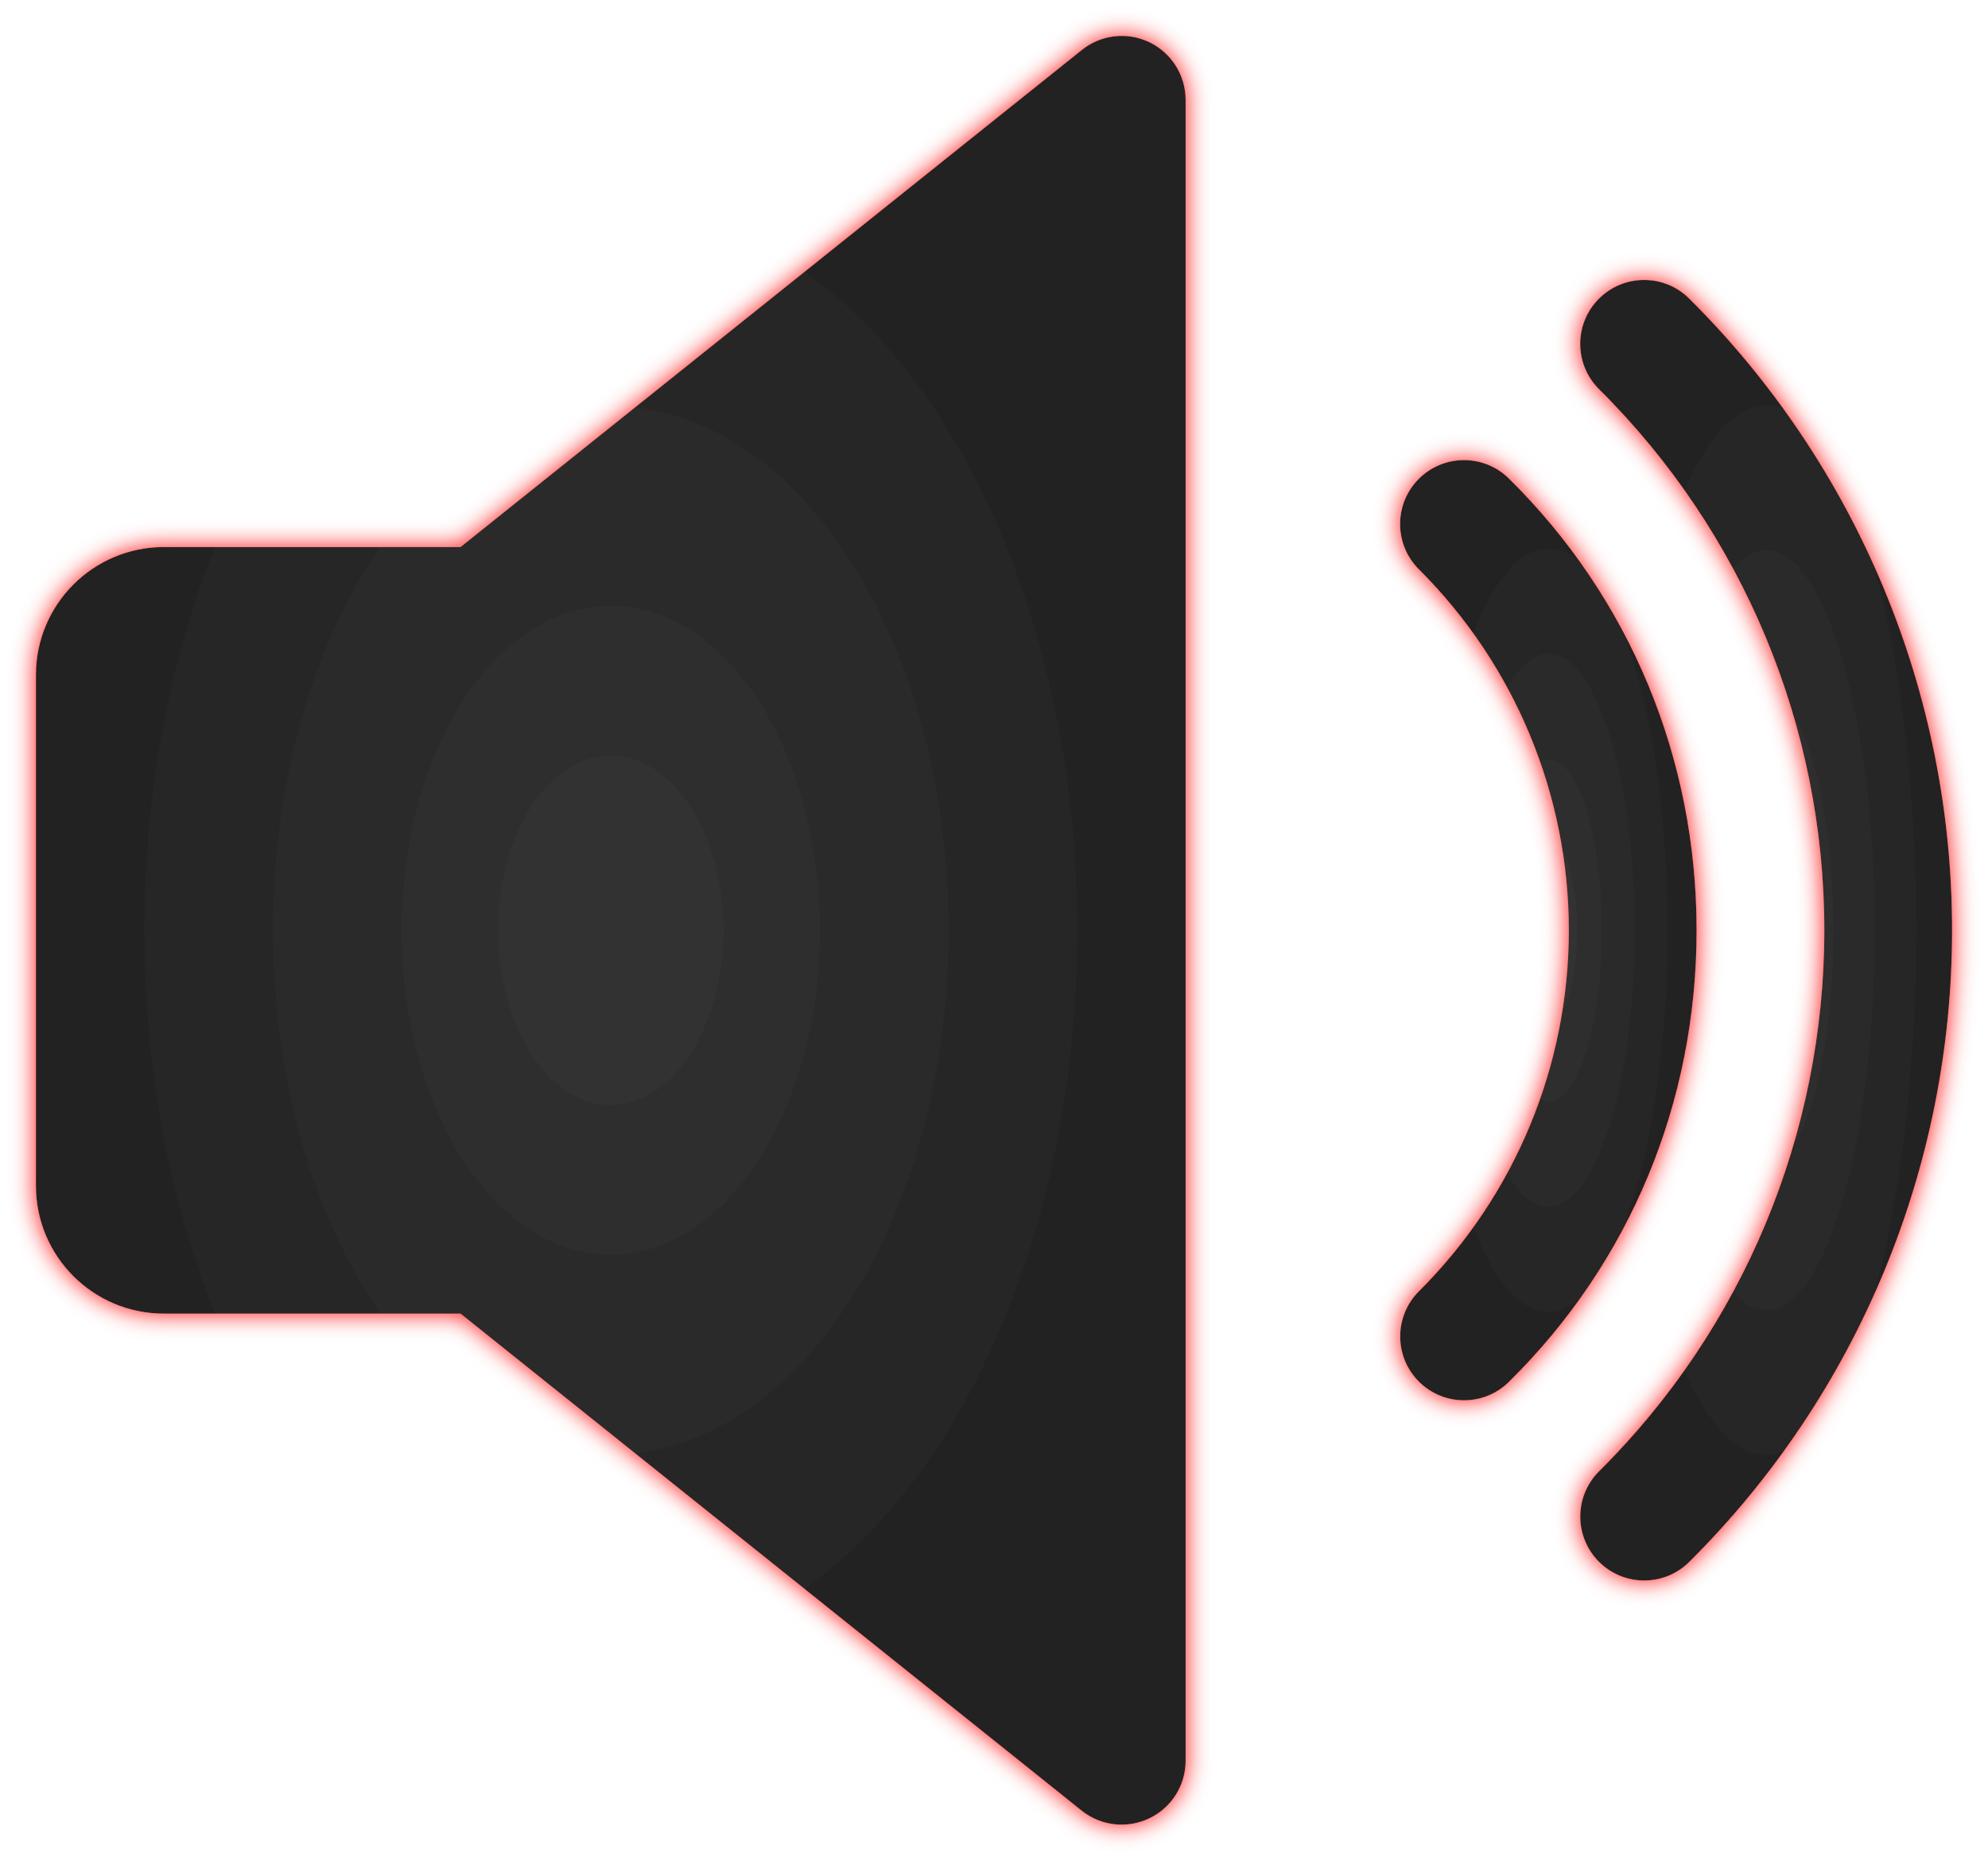
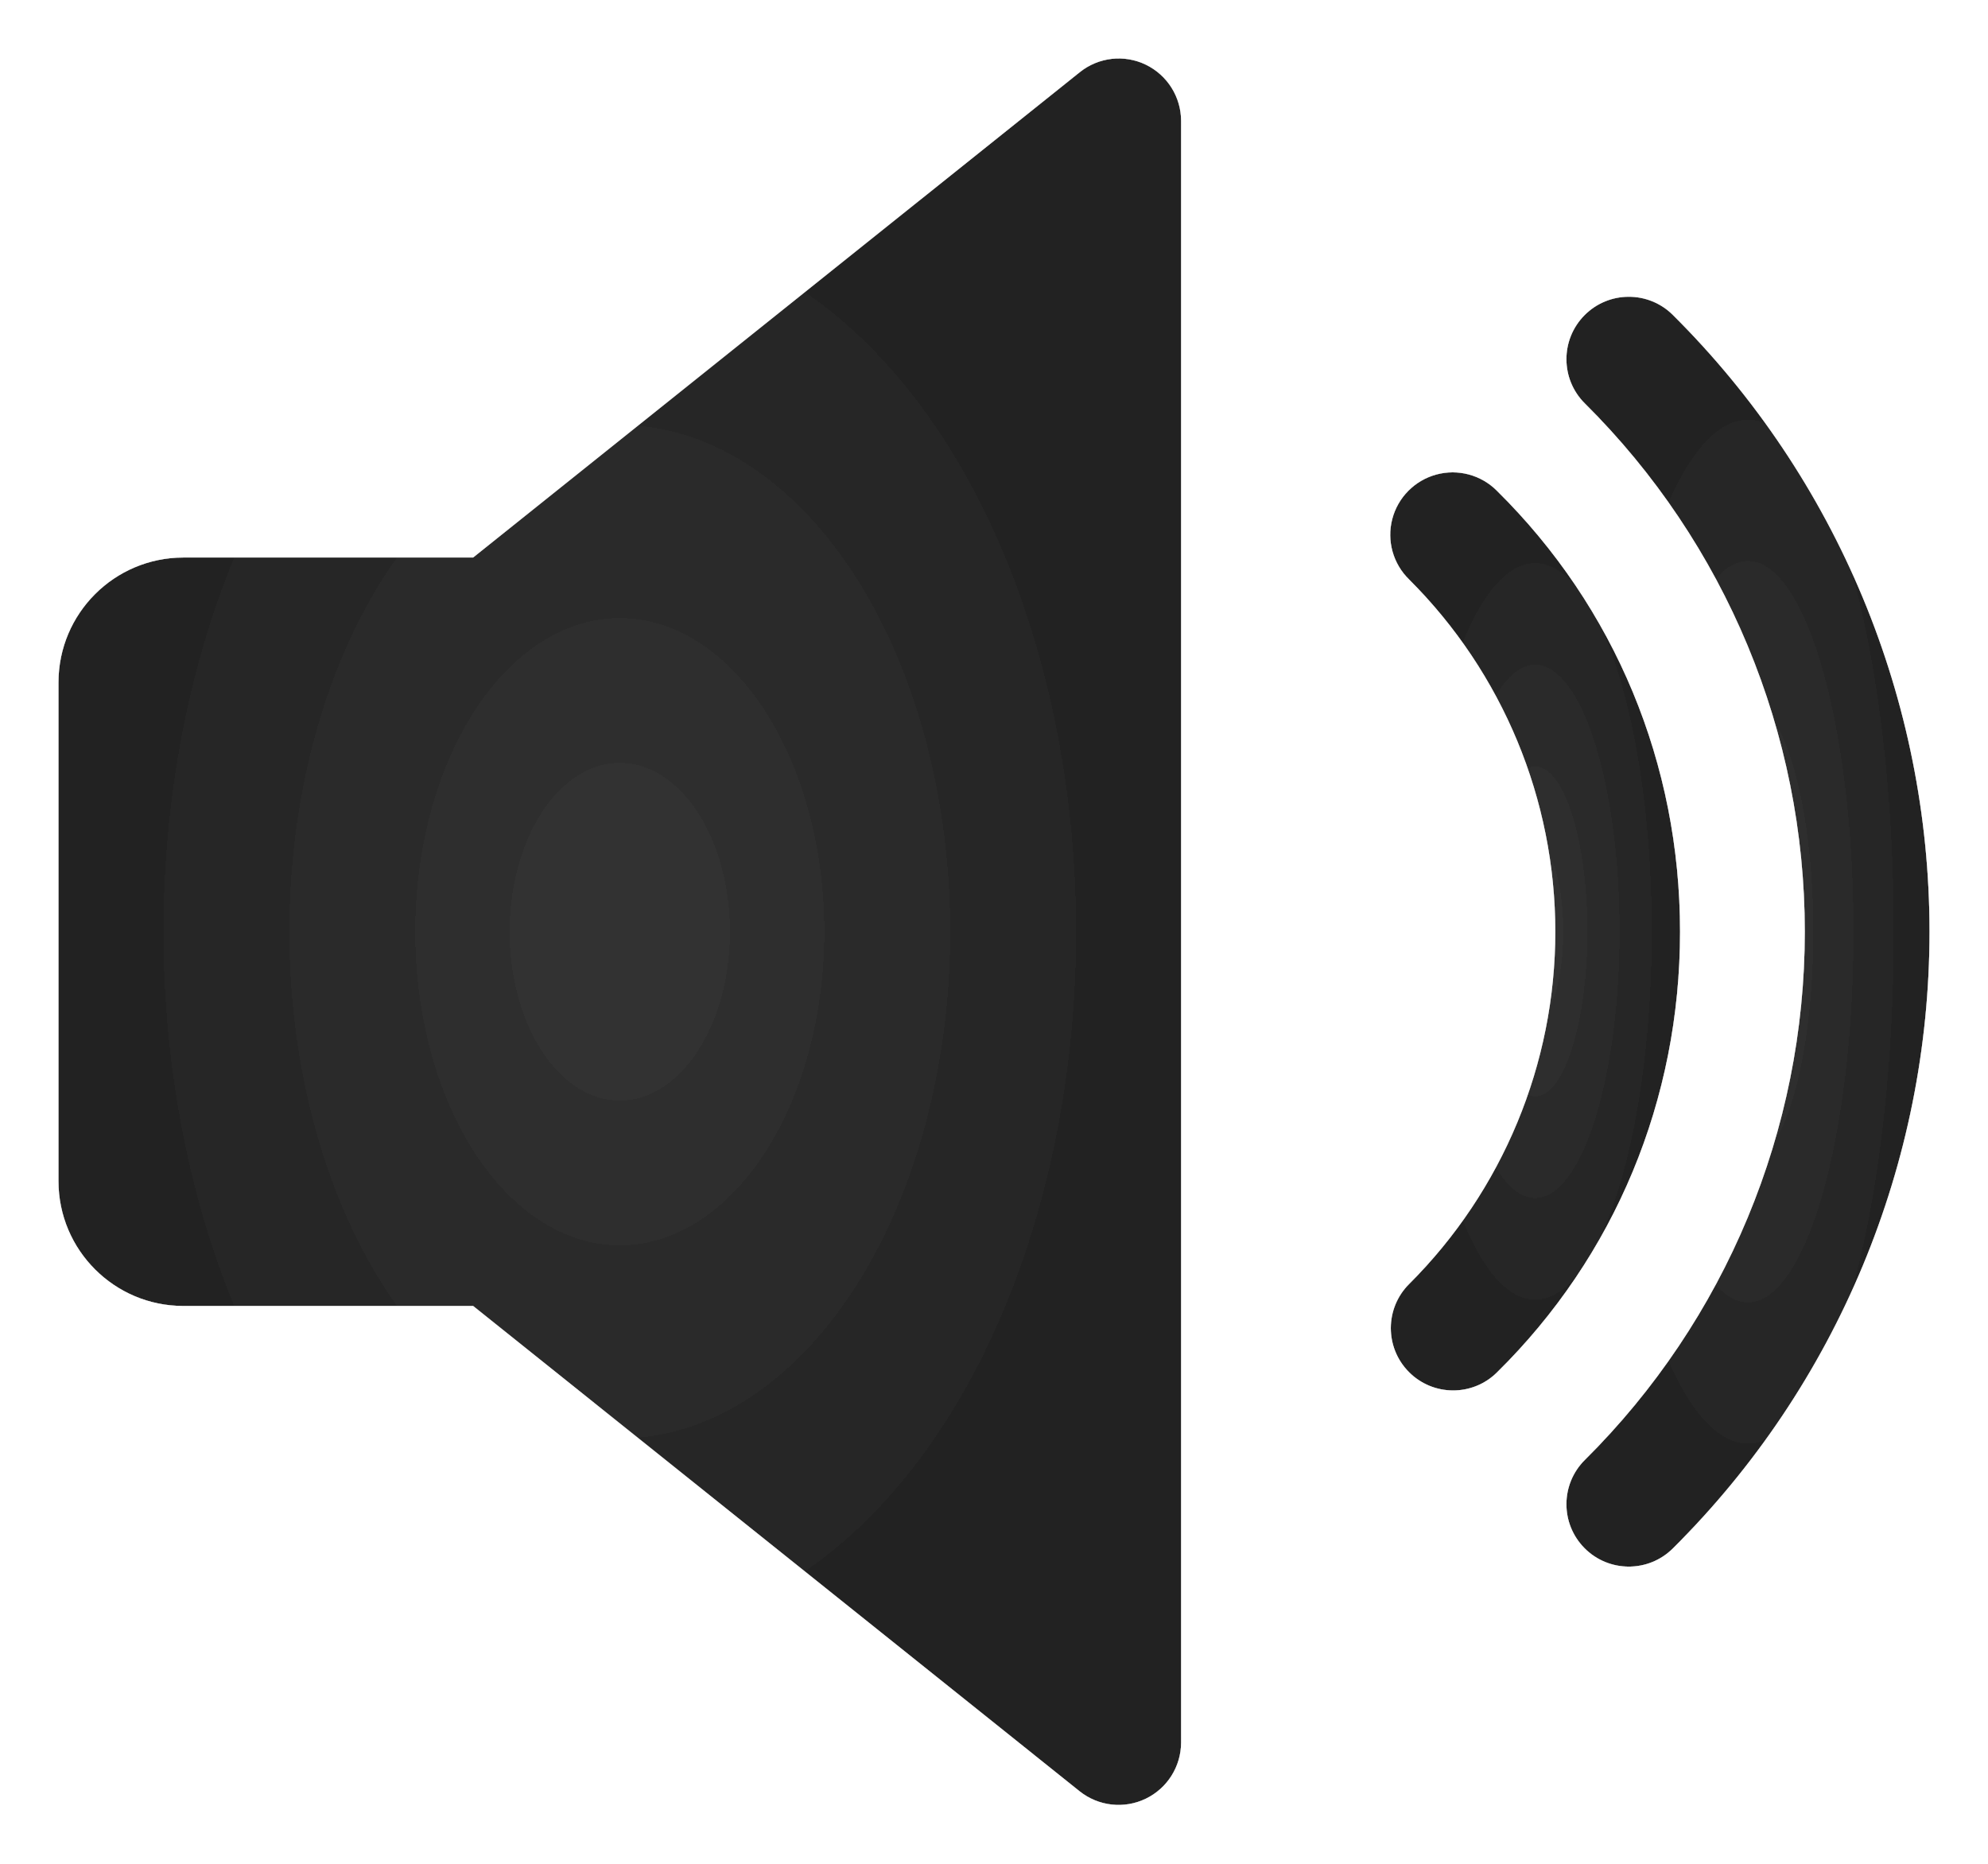
- <svg xmlns="http://www.w3.org/2000/svg" width="498" height="466.019" viewBox="0 0 498 466.019">
+ <svg xmlns="http://www.w3.org/2000/svg" width="510" height="478.023" viewBox="0 0 510 478.023">
  <defs>
    <radialGradient id="radial-gradient" cx="0.5" cy="0.5" r="0.5" gradientUnits="objectBoundingBox">
      <stop offset="0" stop-color="#333" />
      <stop offset="1" stop-color="#212121" />
    </radialGradient>
-     <filter id="Path_4" x="0" y="0" width="306" height="466.019" filterUnits="userSpaceOnUse">
+     <filter id="Path_4" x="0" y="0" width="318" height="478.023" filterUnits="userSpaceOnUse">
      <feOffset input="SourceAlpha" />
-       <feGaussianBlur stdDeviation="3" result="blur" />
-       <feFlood flood-color="red" flood-opacity="0.929" />
+       <feGaussianBlur stdDeviation="5" result="blur" />
+       <feFlood flood-color="#fff" />
      <feComposite operator="in" in2="blur" />
      <feComposite in="SourceGraphic" />
    </filter>
-     <filter id="Path_5" x="341.752" y="106.262" width="92.248" height="253.484" filterUnits="userSpaceOnUse">
+     <filter id="Path_5" x="341.731" y="106.252" width="104.269" height="265.487" filterUnits="userSpaceOnUse">
      <feOffset input="SourceAlpha" />
-       <feGaussianBlur stdDeviation="3" result="blur-2" />
-       <feFlood flood-color="red" flood-opacity="0.929" />
+       <feGaussianBlur stdDeviation="5" result="blur-2" />
+       <feFlood flood-color="#fff" />
      <feComposite operator="in" in2="blur-2" />
      <feComposite in="SourceGraphic" />
    </filter>
-     <filter id="Path_6" x="386.868" y="61.134" width="111.132" height="343.732" filterUnits="userSpaceOnUse">
+     <filter id="Path_6" x="386.855" y="61.134" width="123.145" height="355.746" filterUnits="userSpaceOnUse">
      <feOffset input="SourceAlpha" />
-       <feGaussianBlur stdDeviation="3" result="blur-3" />
-       <feFlood flood-color="red" flood-opacity="0.929" />
+       <feGaussianBlur stdDeviation="5" result="blur-3" />
+       <feFlood flood-color="#fff" />
      <feComposite operator="in" in2="blur-3" />
      <feComposite in="SourceGraphic" />
    </filter>
  </defs>
-   <g id="Group_5" data-name="Group 5" transform="translate(9 -6.99)">
-     <g transform="matrix(1, 0, 0, 1, -9, 6.99)" filter="url(#Path_4)">
-       <path id="Path_4-2" data-name="Path 4" d="M278.944,17.577a15.951,15.951,0,0,0-16.928,1.92L106.368,144.009H32a32.053,32.053,0,0,0-32,32v128a32.032,32.032,0,0,0,32,32h74.368L261.984,460.521a16.023,16.023,0,0,0,16.96,1.888,15.968,15.968,0,0,0,9.056-14.4v-416A16.051,16.051,0,0,0,278.944,17.577Z" transform="translate(9 -6.99)" fill="url(#radial-gradient)" />
+   <g id="Group_5" data-name="Group 5" transform="translate(15 -0.986)">
+     <g transform="matrix(1, 0, 0, 1, -15, 0.99)" filter="url(#Path_4)">
+       <path id="Path_4-2" data-name="Path 4" d="M278.944,17.577a15.951,15.951,0,0,0-16.928,1.92L106.368,144.009H32a32.053,32.053,0,0,0-32,32v128a32.032,32.032,0,0,0,32,32h74.368L261.984,460.521A16.034,16.034,0,0,0,288,448.009v-416a16.051,16.051,0,0,0-9.056-14.432Z" transform="translate(15 -0.99)" fill="url(#radial-gradient)" />
    </g>
-     <g transform="matrix(1, 0, 0, 1, -9, 6.99)" filter="url(#Path_5)">
-       <path id="Path_5-2" data-name="Path 5" d="M368.992,126.857a16.009,16.009,0,0,0-22.5,22.784,127.625,127.625,0,0,1,0,180.736,15.986,15.986,0,1,0,22.5,22.72C399.328,323.241,416,283.049,416,240.009S399.328,156.777,368.992,126.857Z" transform="translate(9 -6.99)" fill="url(#radial-gradient)" />
+     <g transform="matrix(1, 0, 0, 1, -15, 0.99)" filter="url(#Path_5)">
+       <path id="Path_5-2" data-name="Path 5" d="M368.992,126.857a16.011,16.011,0,1,0-22.5,22.784,127.625,127.625,0,0,1,0,180.736,15.988,15.988,0,0,0,22.5,22.72C399.328,323.241,416,283.049,416,240.009S399.328,156.777,368.992,126.857Z" transform="translate(15 -0.99)" fill="url(#radial-gradient)" />
    </g>
-     <g transform="matrix(1, 0, 0, 1, -9, 6.99)" filter="url(#Path_6)">
-       <path id="Path_6-2" data-name="Path 6" d="M414.144,81.769a16.009,16.009,0,1,0-22.56,22.72,190.94,190.94,0,0,1,0,271.008,16.009,16.009,0,0,0,22.56,22.72,223,223,0,0,0,0-316.448Z" transform="translate(9 -6.99)" fill="url(#radial-gradient)" />
+     <g transform="matrix(1, 0, 0, 1, -15, 0.99)" filter="url(#Path_6)">
+       <path id="Path_6-2" data-name="Path 6" d="M414.144,81.769a16.009,16.009,0,1,0-22.56,22.72,190.94,190.94,0,0,1,0,271.008,16.009,16.009,0,1,0,22.56,22.72,223,223,0,0,0,0-316.448Z" transform="translate(15 -0.99)" fill="url(#radial-gradient)" />
    </g>
  </g>
</svg>
